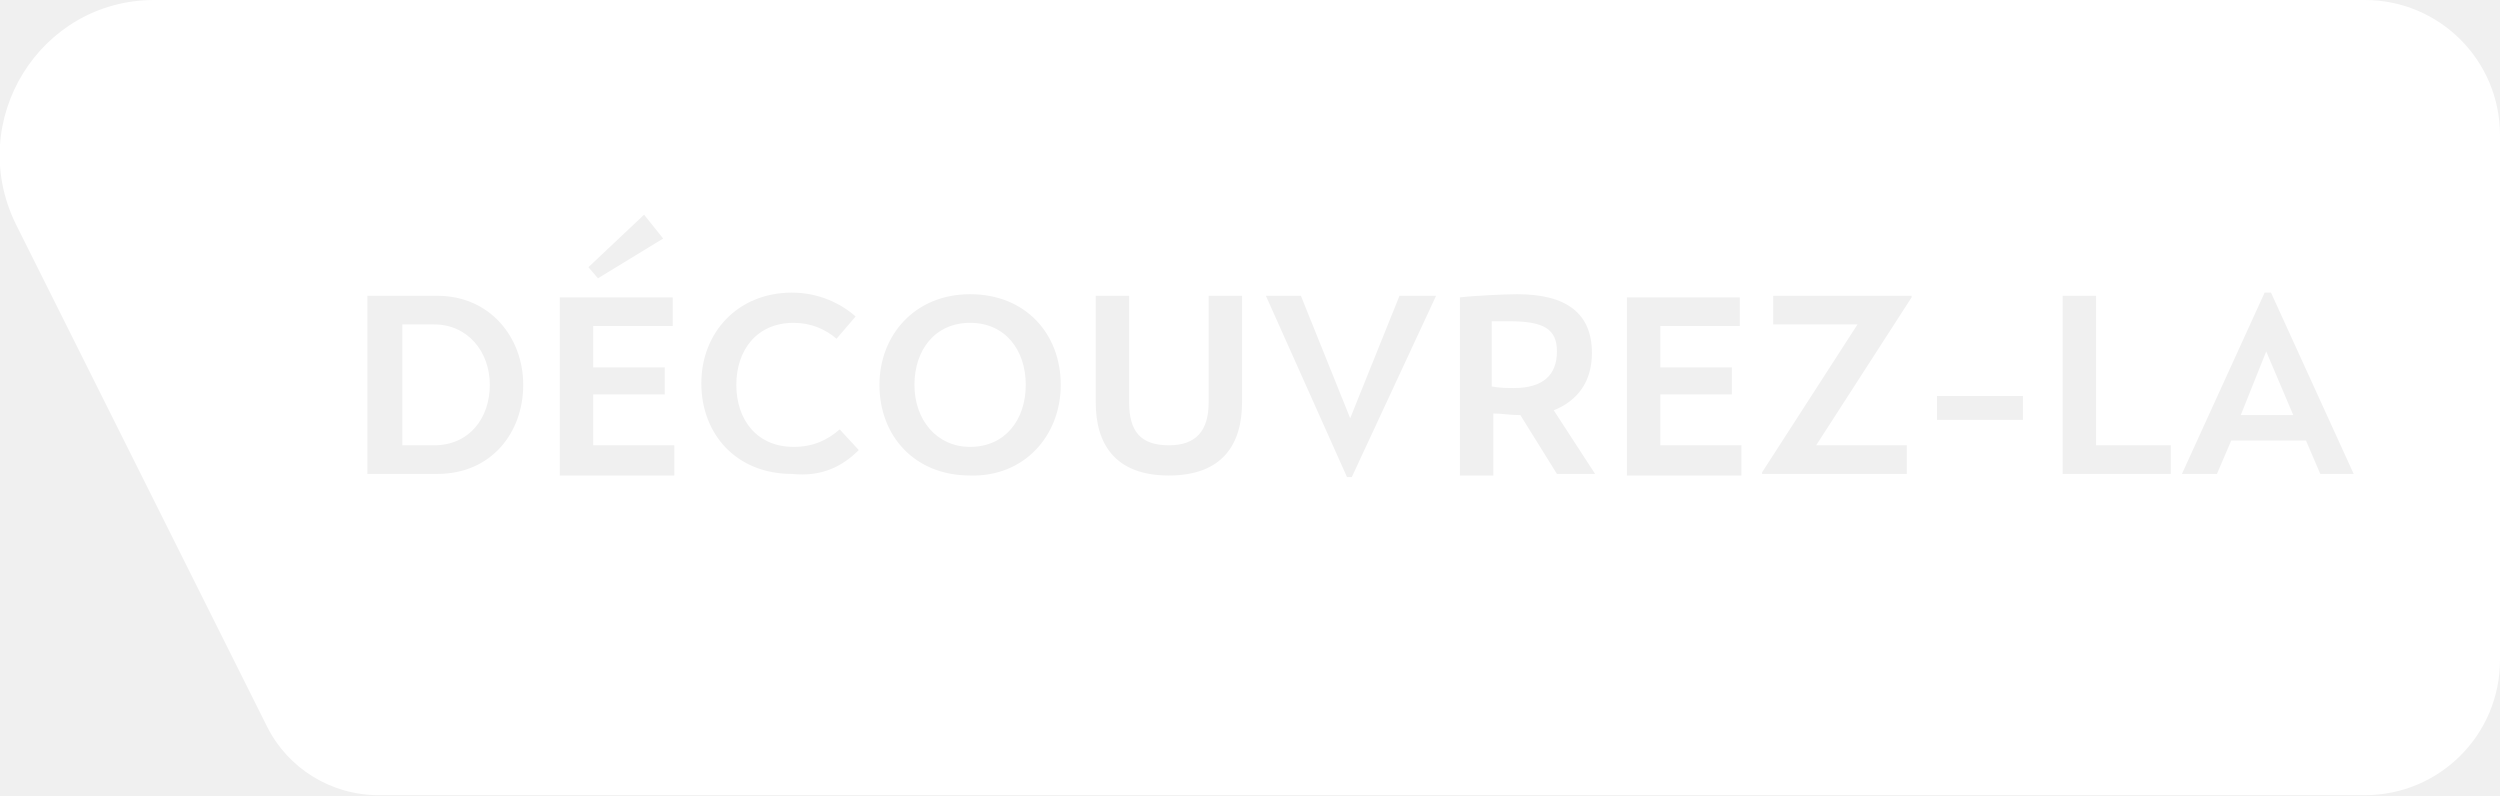
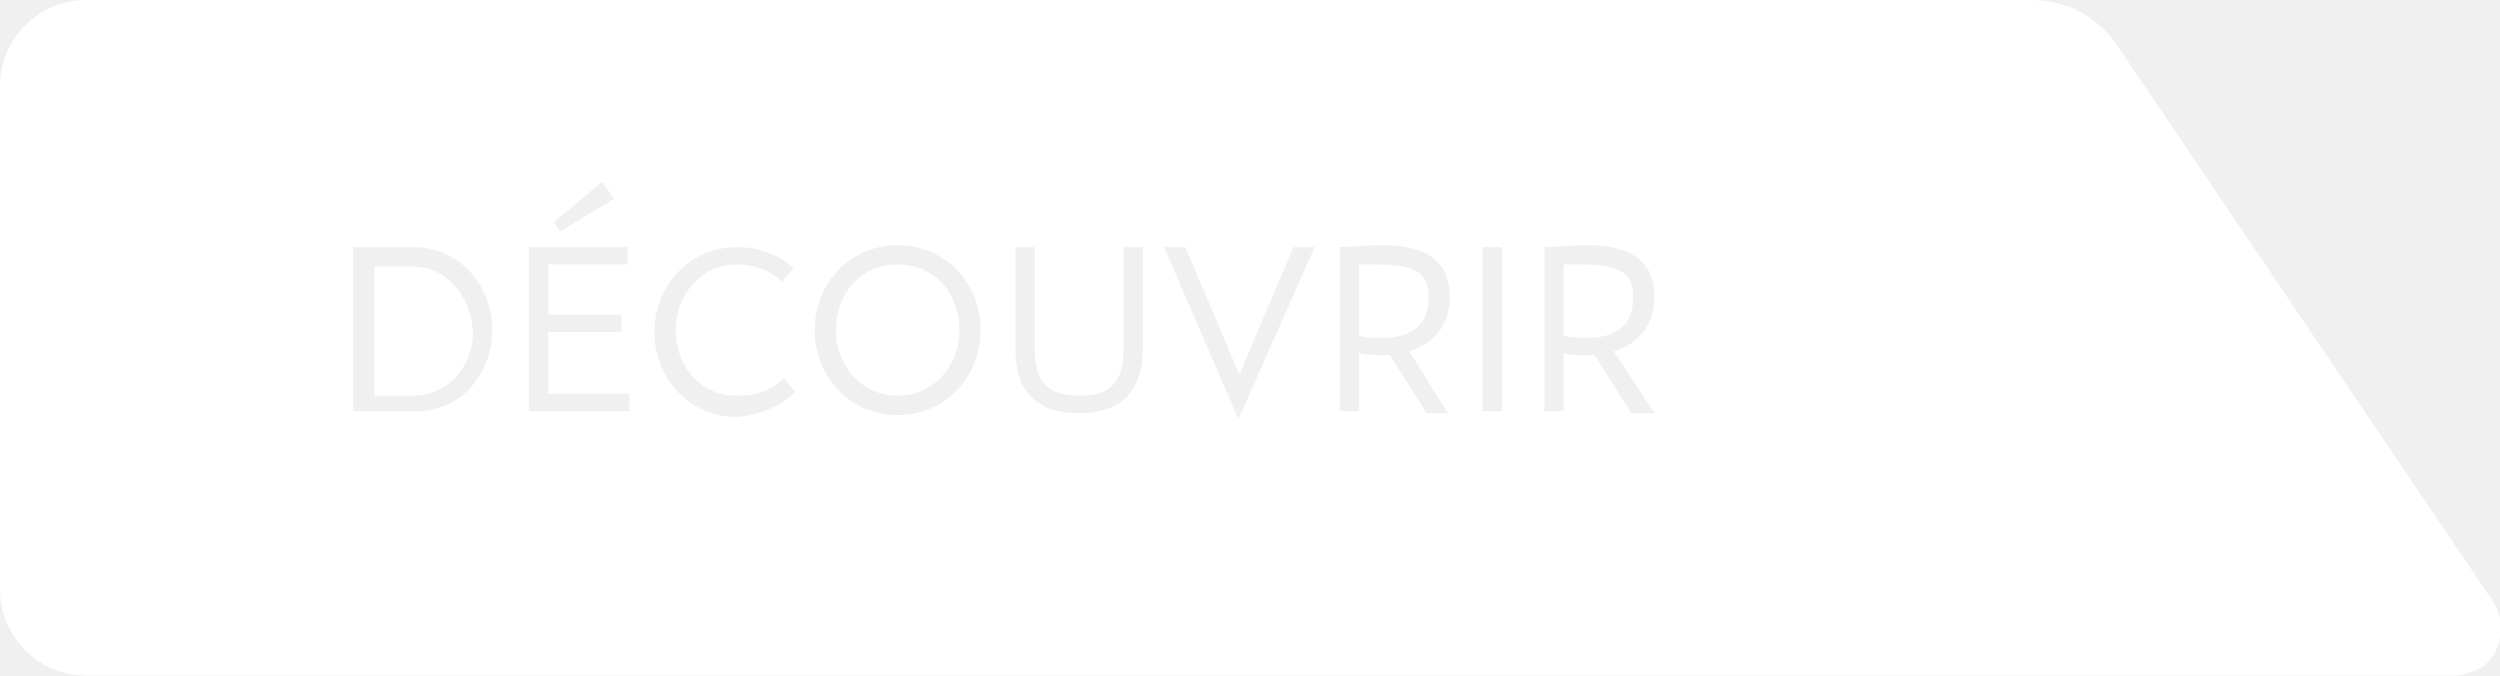
- <svg xmlns="http://www.w3.org/2000/svg" version="1.1" id="cta-2" class="cta" x="0px" y="0px" viewBox="0 0 157.2 50" style="enable-background:new 0 0 157.2 50;" xml:space="preserve">
-   <g>
-     <path fill="#FFFFFF" d="M97.9,22.1c0,1.5-0.9,2.3-2.7,2.3c-0.4,0-0.9,0-1.4-0.1v-4.1c0.5,0,0.8,0,1.1,0C97.1,20.2,97.9,20.7,97.9,22.1   z M61,20.3c-2.2,0-3.5,1.7-3.5,3.9c0,2.2,1.4,3.9,3.5,3.9c2.2,0,3.5-1.7,3.5-3.9C64.5,22,63.2,20.3,61,20.3z M27.3,20.4h-2V28h2   c2.2,0,3.5-1.7,3.5-3.8C30.8,22.1,29.4,20.4,27.3,20.4z M157.2,8.5v33c0,4.7-3.8,8.5-8.5,8.5H23.8c-3,0-5.7-1.7-7-4.3L1,14.1   C-2.2,7.6,2.5,0,9.7,0h139C153.4,0,157.2,3.8,157.2,8.5z M37,16.8l0.6,0.7l4.1-2.5l-1.2-1.5L37,16.8z M32.9,24.2   c0-3-2.1-5.6-5.4-5.6h-4.4v11.2h4.4C30.9,29.8,32.9,27.2,32.9,24.2z M42.4,28h-5.1v-3.2h4.5v-1.7h-4.5v-2.6h5v-1.8h-7.1v11.2h7.2   V28z M54,28.3L52.8,27c-0.8,0.7-1.7,1.1-2.9,1.1c-2.3,0-3.6-1.7-3.6-3.9c0-2.2,1.3-3.9,3.6-3.9c1.1,0,2,0.4,2.7,1l1.2-1.4   c-0.9-0.8-2.3-1.5-4-1.5c-3.4,0-5.7,2.5-5.7,5.7c0,3.2,2.2,5.7,5.7,5.7C51.7,30,53,29.3,54,28.3z M66.7,24.2c0-3.2-2.2-5.7-5.7-5.7   c-3.5,0-5.7,2.6-5.7,5.7c0,3.2,2.2,5.7,5.7,5.7C64.4,30,66.7,27.4,66.7,24.2z M78.1,18.6H76v6.7c0,1.8-0.8,2.7-2.5,2.7   c-1.8,0-2.5-0.9-2.5-2.7v-6.7h-2.1v6.7c0,2.6,1.2,4.6,4.6,4.6s4.6-2,4.6-4.6V18.6z M90.3,18.6H88l-3.1,7.7l-3.1-7.7h-2.2L84.7,30   h0.3L90.3,18.6z M100.3,29.8l-2.6-4c1.5-0.6,2.4-1.8,2.4-3.6c0-2.5-1.6-3.7-4.7-3.7c-0.8,0-2.8,0.1-3.6,0.2v11.2h2.1V26   c0.5,0,1.1,0.1,1.6,0.1h0.1l2.3,3.7H100.3z M109.5,28h-5.1v-3.2h4.5v-1.7h-4.5v-2.6h5v-1.8h-7.1v11.2h7.2V28z M120.2,18.6h-8.7v1.8   h5.3l-6,9.3v0.1h9.1V28h-5.7l6-9.3V18.6z M127.2,24.9h-5.4v1.5h5.4V24.9z M136.5,28h-4.7v-9.4h-2.1v11.2h6.8V28z M148,29.8   l-5.2-11.4h-0.4l-5.2,11.4h2.2l0.9-2.1h4.7l0.9,2.1H148z M140.9,26.1h3.3l-1.7-4L140.9,26.1z" />
-   </g>
+ <svg xmlns="http://www.w3.org/2000/svg" version="1.1" id="cta-2" class="cta" x="0px" y="0px" viewBox="0 0 129.5 35" style="enable-background:new 0 0 129.5 35;" xml:space="preserve">
+   <path fill="#FFFFFF" d="M74,15.4c0,1.4-0.8,2.1-2.4,2.1c-0.4,0-0.8,0-1.2-0.1v-3.7c0.5,0,0.7,0,0.8,0C73.3,13.7,74,14.1,74,15.4z   M21.3,13.8h-1.9v6.7h1.9c2,0,3.2-1.6,3.2-3.3C24.4,15.4,23.2,13.8,21.3,13.8z M46.5,13.7c-2,0-3.2,1.6-3.2,3.4s1.3,3.4,3.2,3.4  s3.2-1.6,3.2-3.4S48.5,13.7,46.5,13.7z M81.8,13.7c-0.1,0-0.4,0-0.8,0v3.7c0.4,0.1,0.9,0.1,1.2,0.1c1.6,0,2.4-0.7,2.4-2.1  C84.6,14.1,83.9,13.7,81.8,13.7z M129.5,33c-0.1,0.7-0.5,1.3-1,1.6c-0.4,0.2-0.9,0.4-1.4,0.4H4.5C2,35,0,33,0,30.5v-26  C0,2,2,0,4.5,0h100.7c1.9,0,3.5,0.9,4.5,2.4l19.4,28.7C129.5,31.7,129.6,32.3,129.5,33z M28.7,11.5l0.3,0.5l2.8-1.7l-0.6-0.9  L28.7,11.5z M25.5,17.1c0-2.2-1.6-4.3-4.1-4.3h-3.1v8.5h3.1C23.9,21.4,25.5,19.3,25.5,17.1z M32.5,20.4h-4.1v-3.2h3.8v-0.9h-3.8  v-2.6h4.1v-0.9h-5.1v8.5h5.2V20.4z M41.2,20.3l-0.6-0.7c-0.6,0.6-1.4,0.9-2.4,0.9c-2,0-3.2-1.6-3.2-3.4s1.3-3.4,3.2-3.4  c0.9,0,1.7,0.3,2.3,0.9l0.6-0.7c-0.7-0.7-1.8-1.1-2.9-1.1c-2.5,0-4.3,2-4.3,4.4s1.8,4.4,4.3,4.4C39.4,21.5,40.5,21,41.2,20.3z   M50.8,17.1c0-2.4-1.8-4.4-4.3-4.4s-4.3,2-4.3,4.4s1.8,4.4,4.3,4.4S50.8,19.5,50.8,17.1z M59.2,12.8h-1v5.3c0,1.7-0.7,2.4-2.3,2.4  s-2.3-0.7-2.3-2.4v-5.3h-1v5.3c0,2,0.9,3.3,3.3,3.3s3.3-1.4,3.3-3.3V12.8z M68.1,12.8H67l-2.8,6.6l-2.8-6.6h-1.1l3.8,8.8h0.1  L68.1,12.8z M73,18.2c1.3-0.4,2.1-1.4,2.1-2.8c0-1.8-1.1-2.7-3.5-2.7c-0.7,0-1.8,0.1-2.2,0.1v8.5h1v-3c0.4,0.1,0.9,0.1,1.3,0.1h0.3  l1.9,3H75L73,18.2z M77.8,12.8h-1v8.5h1V12.8z M83.6,18.2c1.3-0.4,2.1-1.4,2.1-2.8c0-1.8-1.1-2.7-3.5-2.7c-0.7,0-1.8,0.1-2.2,0.1  v8.5h1v-3c0.4,0.1,0.9,0.1,1.3,0.1h0.3l1.9,3h1.2L83.6,18.2z" />
</svg>
